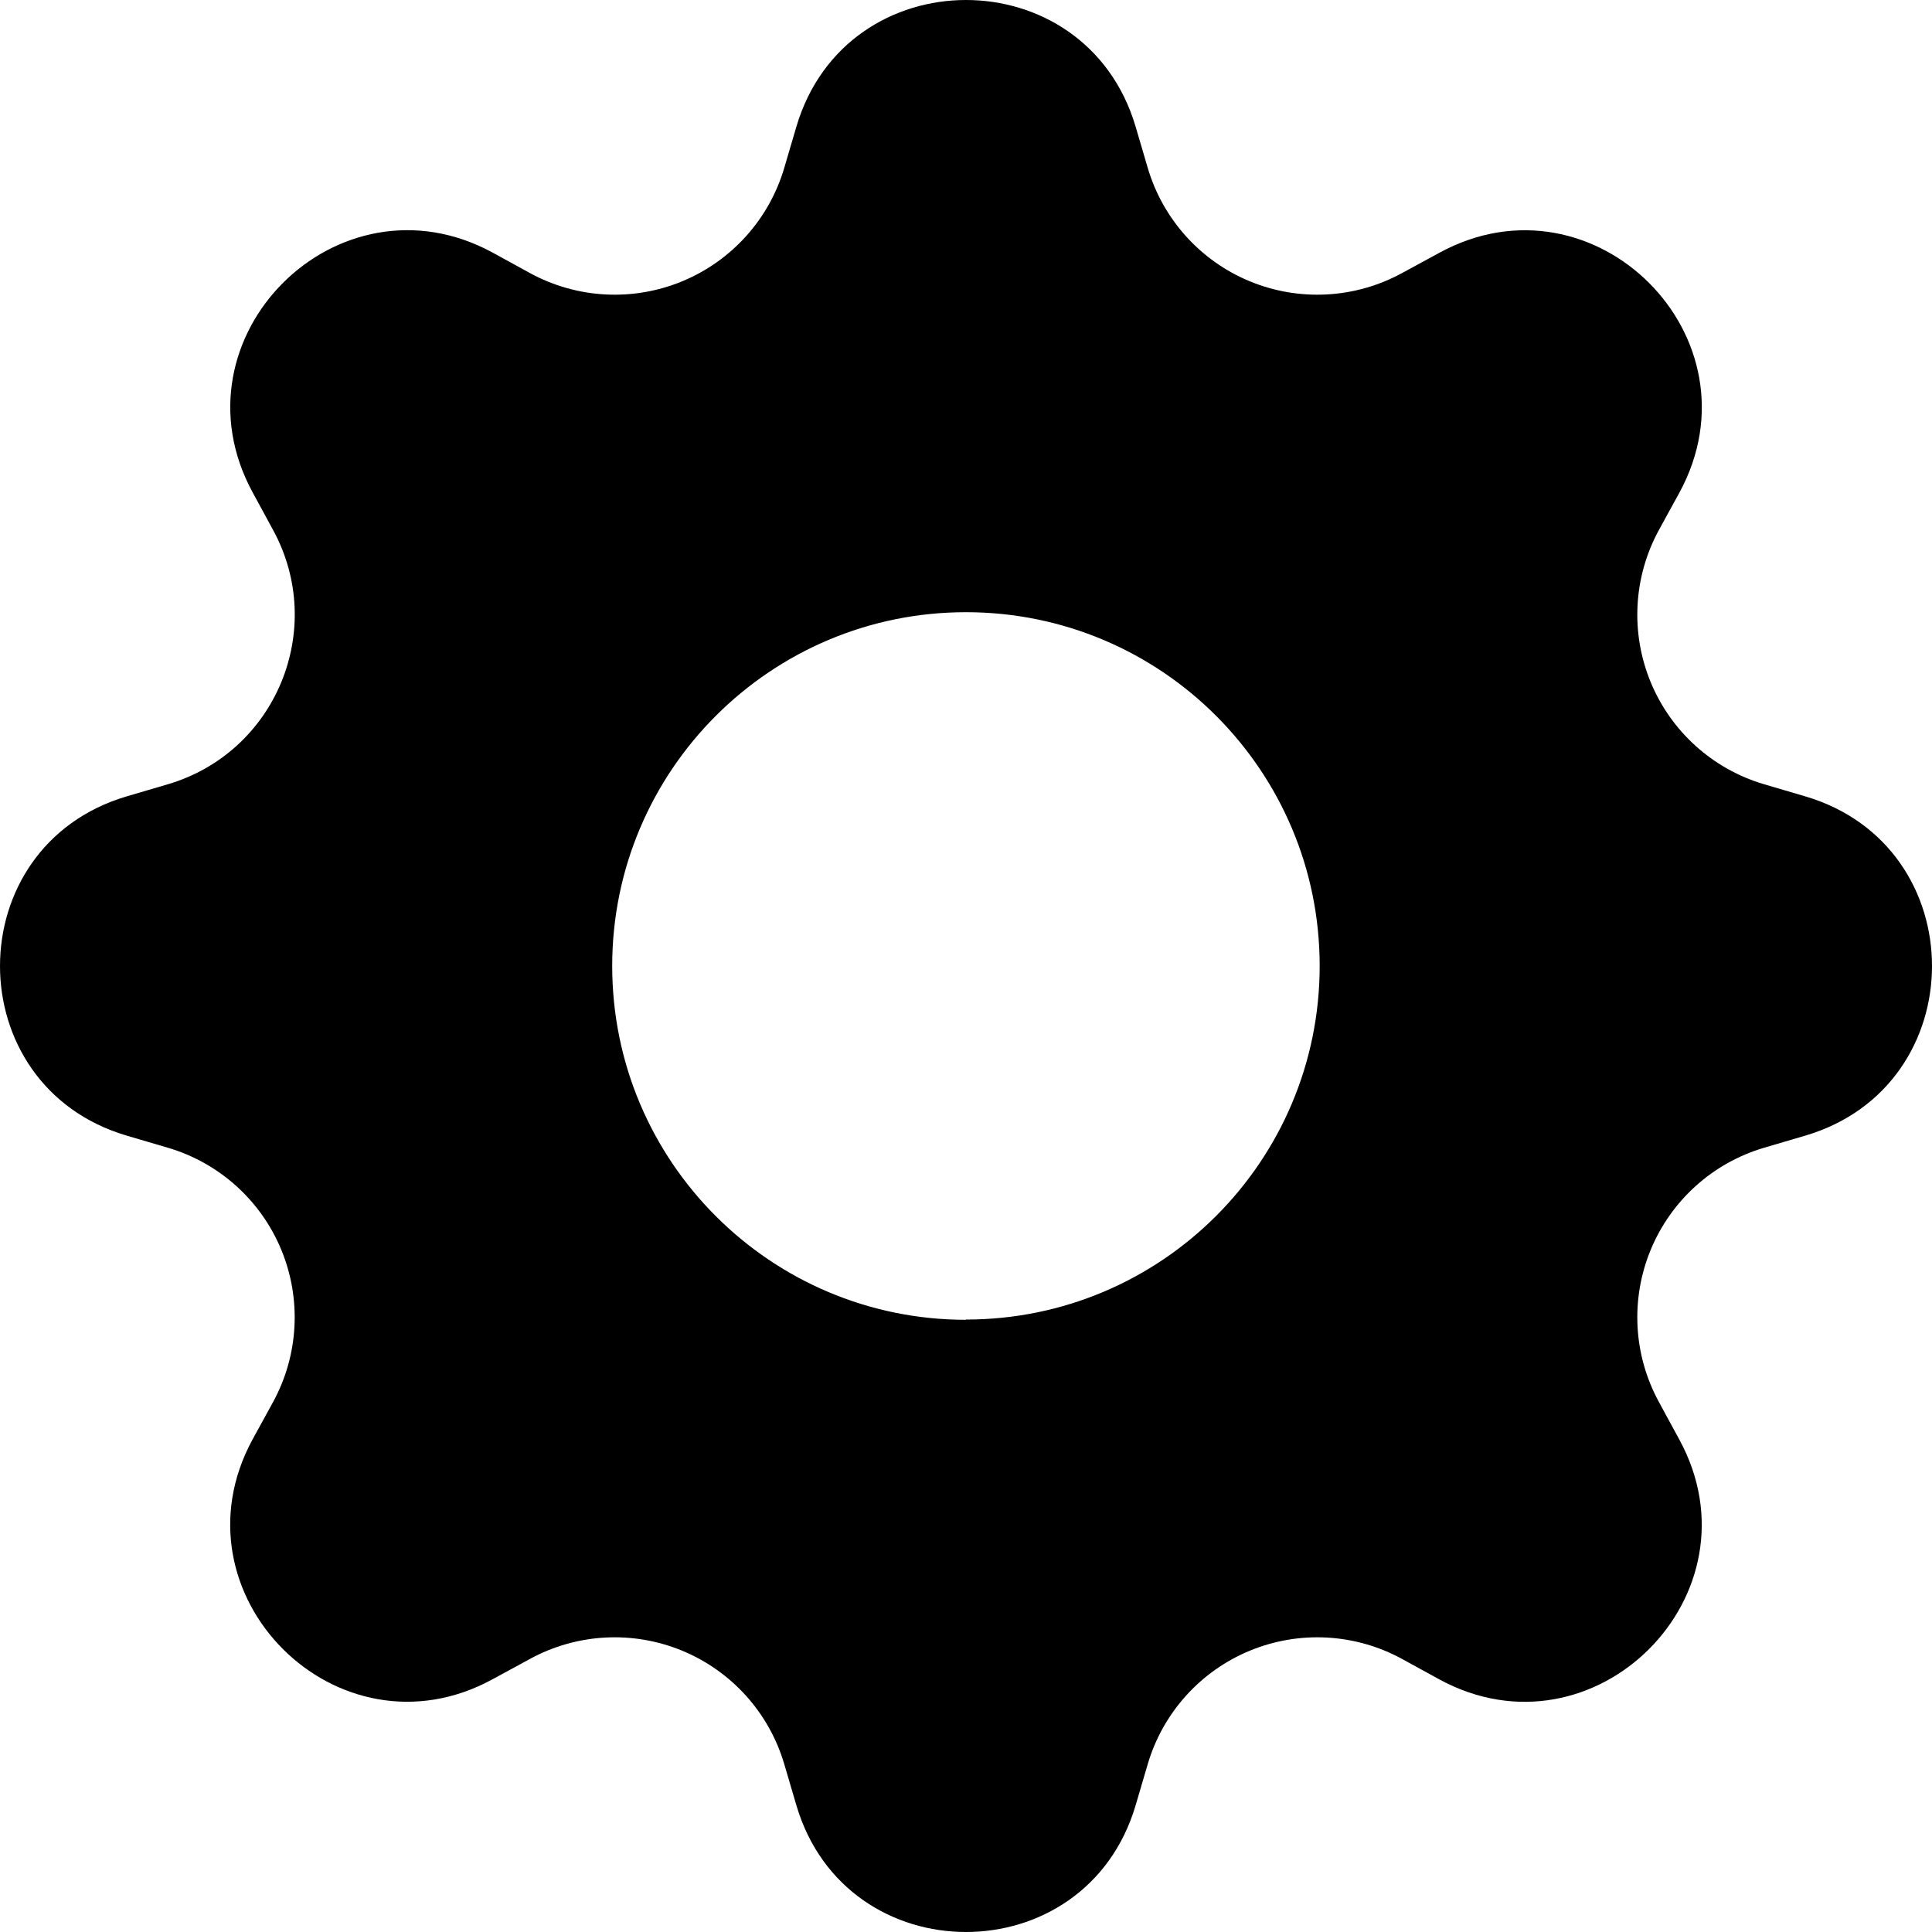
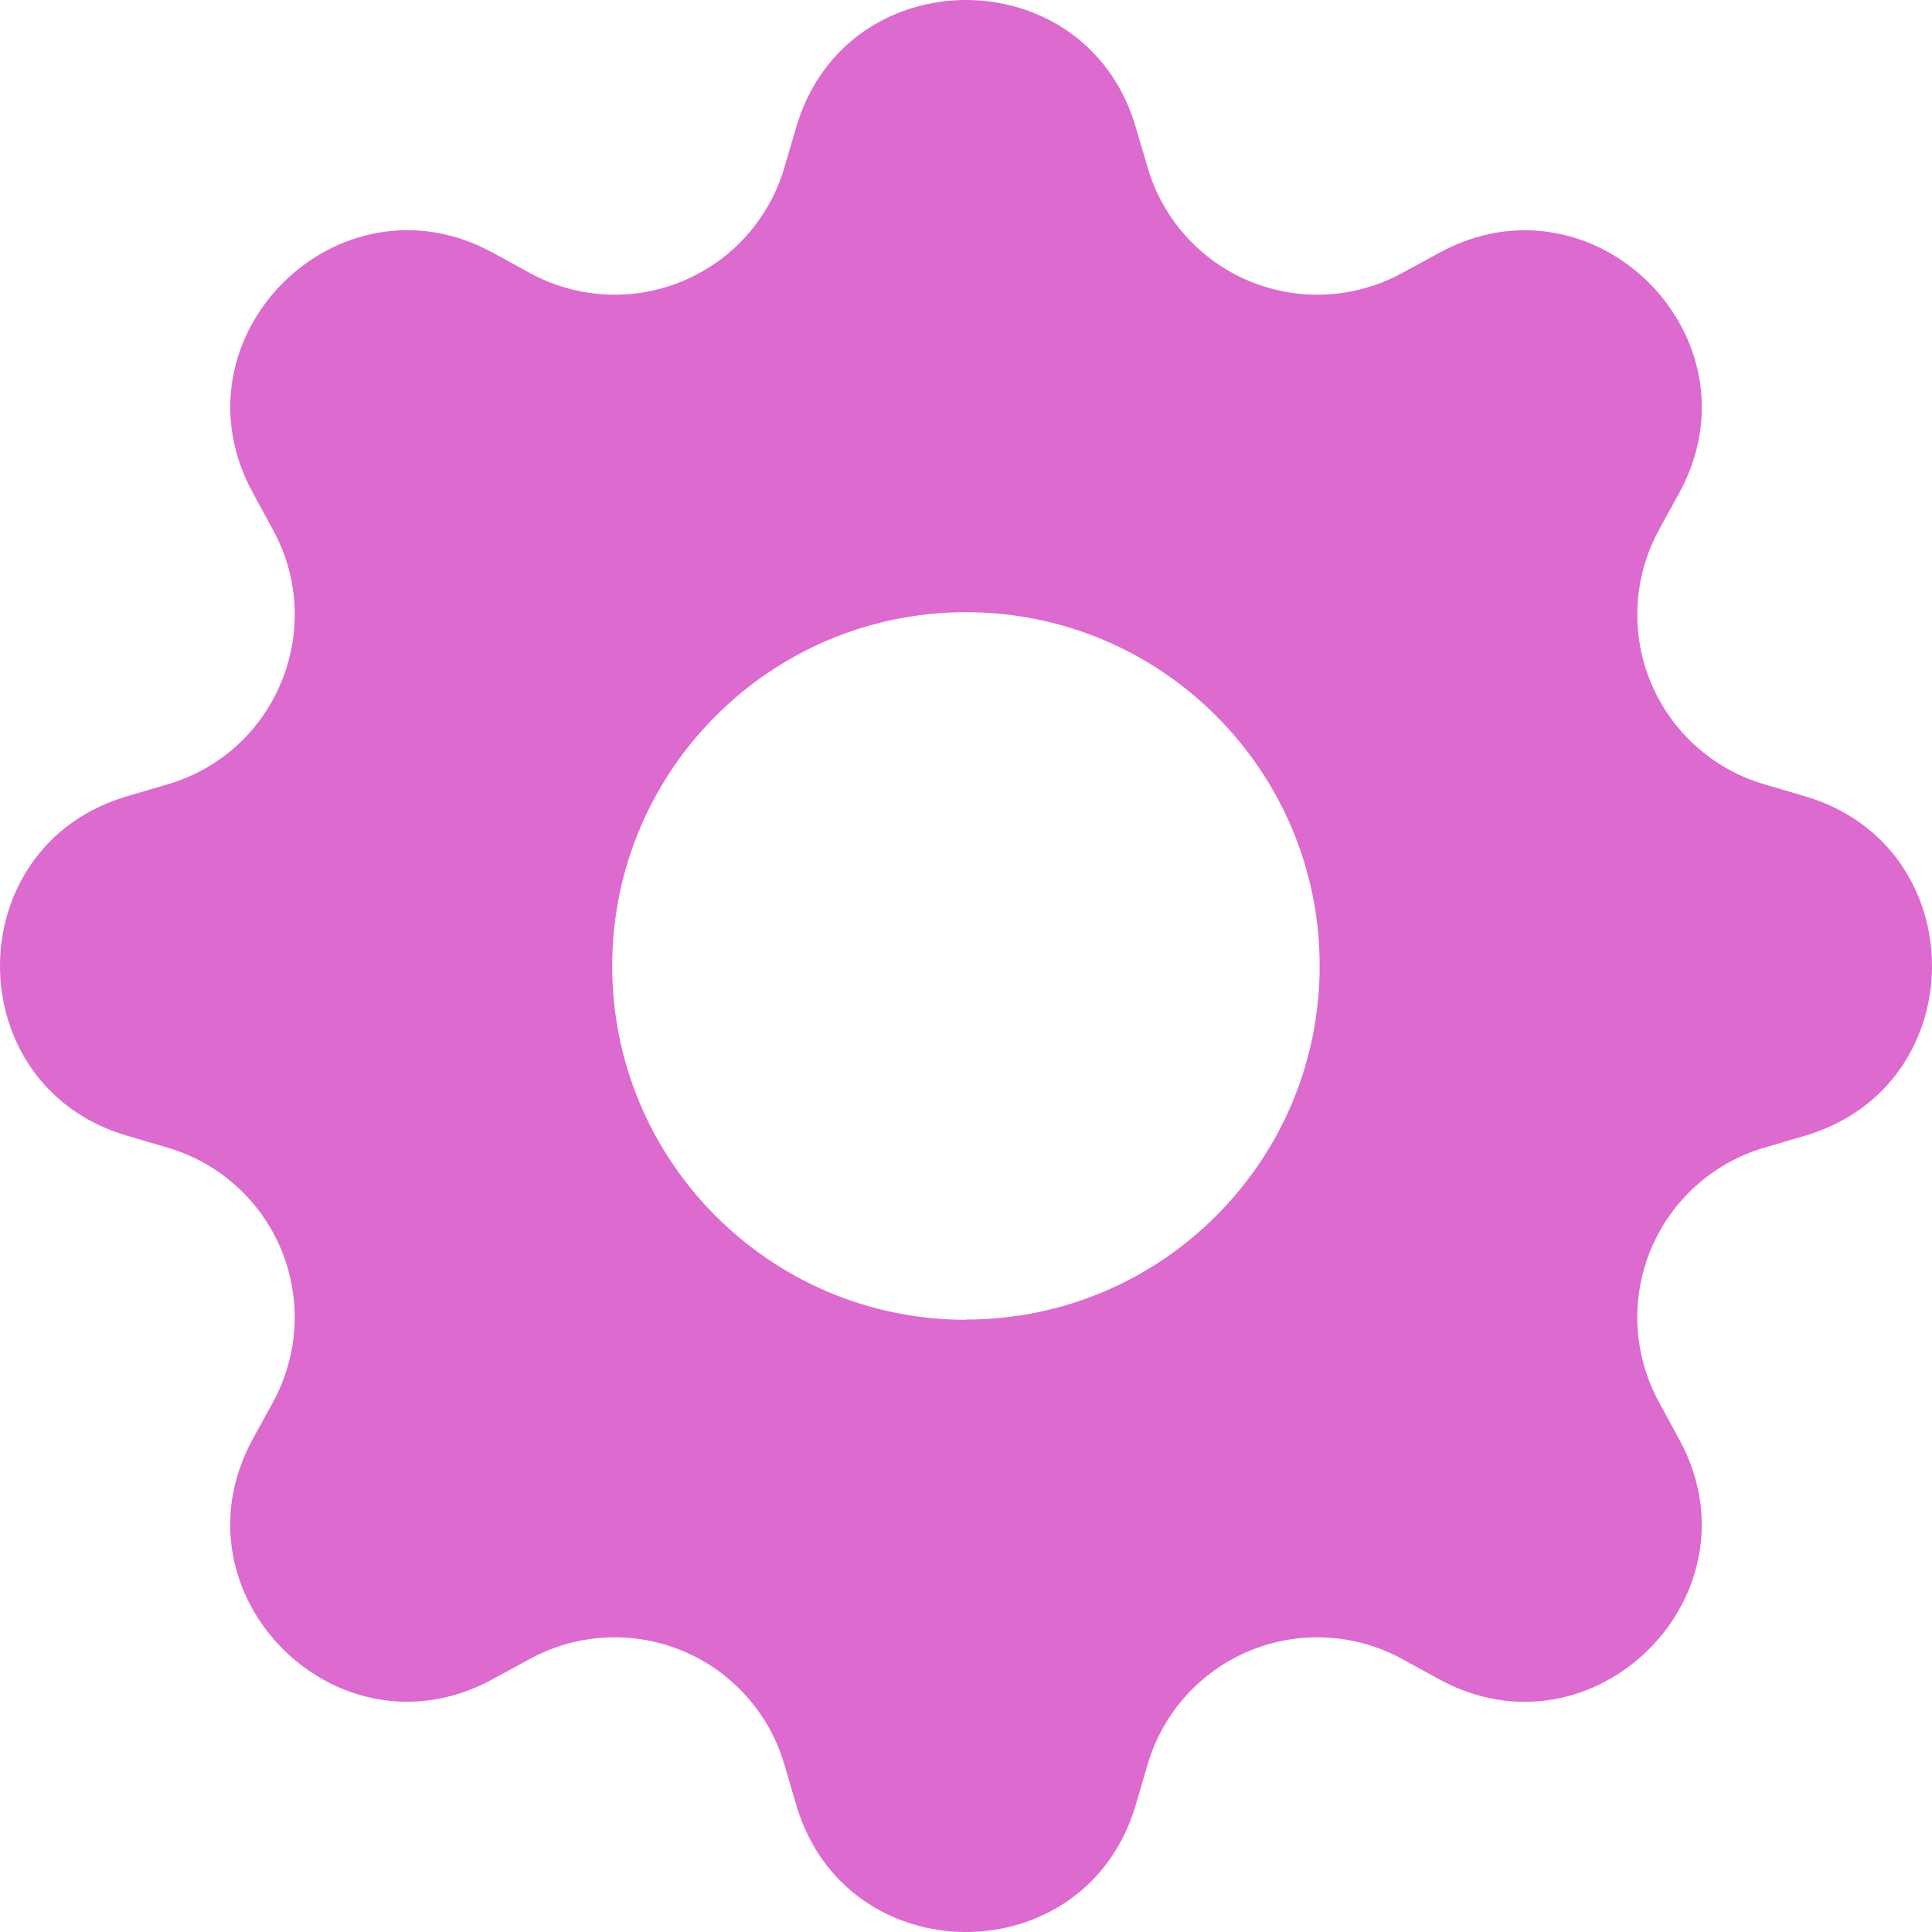
- <svg xmlns="http://www.w3.org/2000/svg" width="16" height="16" fill="currentColor" class="bi bi-gear-fill" viewBox="0 0 16 16">
+ <svg xmlns="http://www.w3.org/2000/svg" width="16" height="16" fill="#DC6ACF" class="bi bi-gear-fill" viewBox="0 0 16 16">
  <path d="M9.405 1.05c-.413-1.4-2.397-1.4-2.81 0l-.1.34a1.464 1.464 0 0 1-2.105.872l-.31-.17c-1.283-.698-2.686.705-1.987 1.987l.169.311c.446.82.023 1.841-.872 2.105l-.34.1c-1.4.413-1.4 2.397 0 2.81l.34.1a1.464 1.464 0 0 1 .872 2.105l-.17.31c-.698 1.283.705 2.686 1.987 1.987l.311-.169a1.464 1.464 0 0 1 2.105.872l.1.34c.413 1.4 2.397 1.4 2.81 0l.1-.34a1.464 1.464 0 0 1 2.105-.872l.31.17c1.283.698 2.686-.705 1.987-1.987l-.169-.311a1.464 1.464 0 0 1 .872-2.105l.34-.1c1.4-.413 1.4-2.397 0-2.81l-.34-.1a1.464 1.464 0 0 1-.872-2.105l.17-.31c.698-1.283-.705-2.686-1.987-1.987l-.311.169a1.464 1.464 0 0 1-2.105-.872l-.1-.34zM8 10.93a2.929 2.929 0 1 1 0-5.86 2.929 2.929 0 0 1 0 5.858z" />
</svg>
